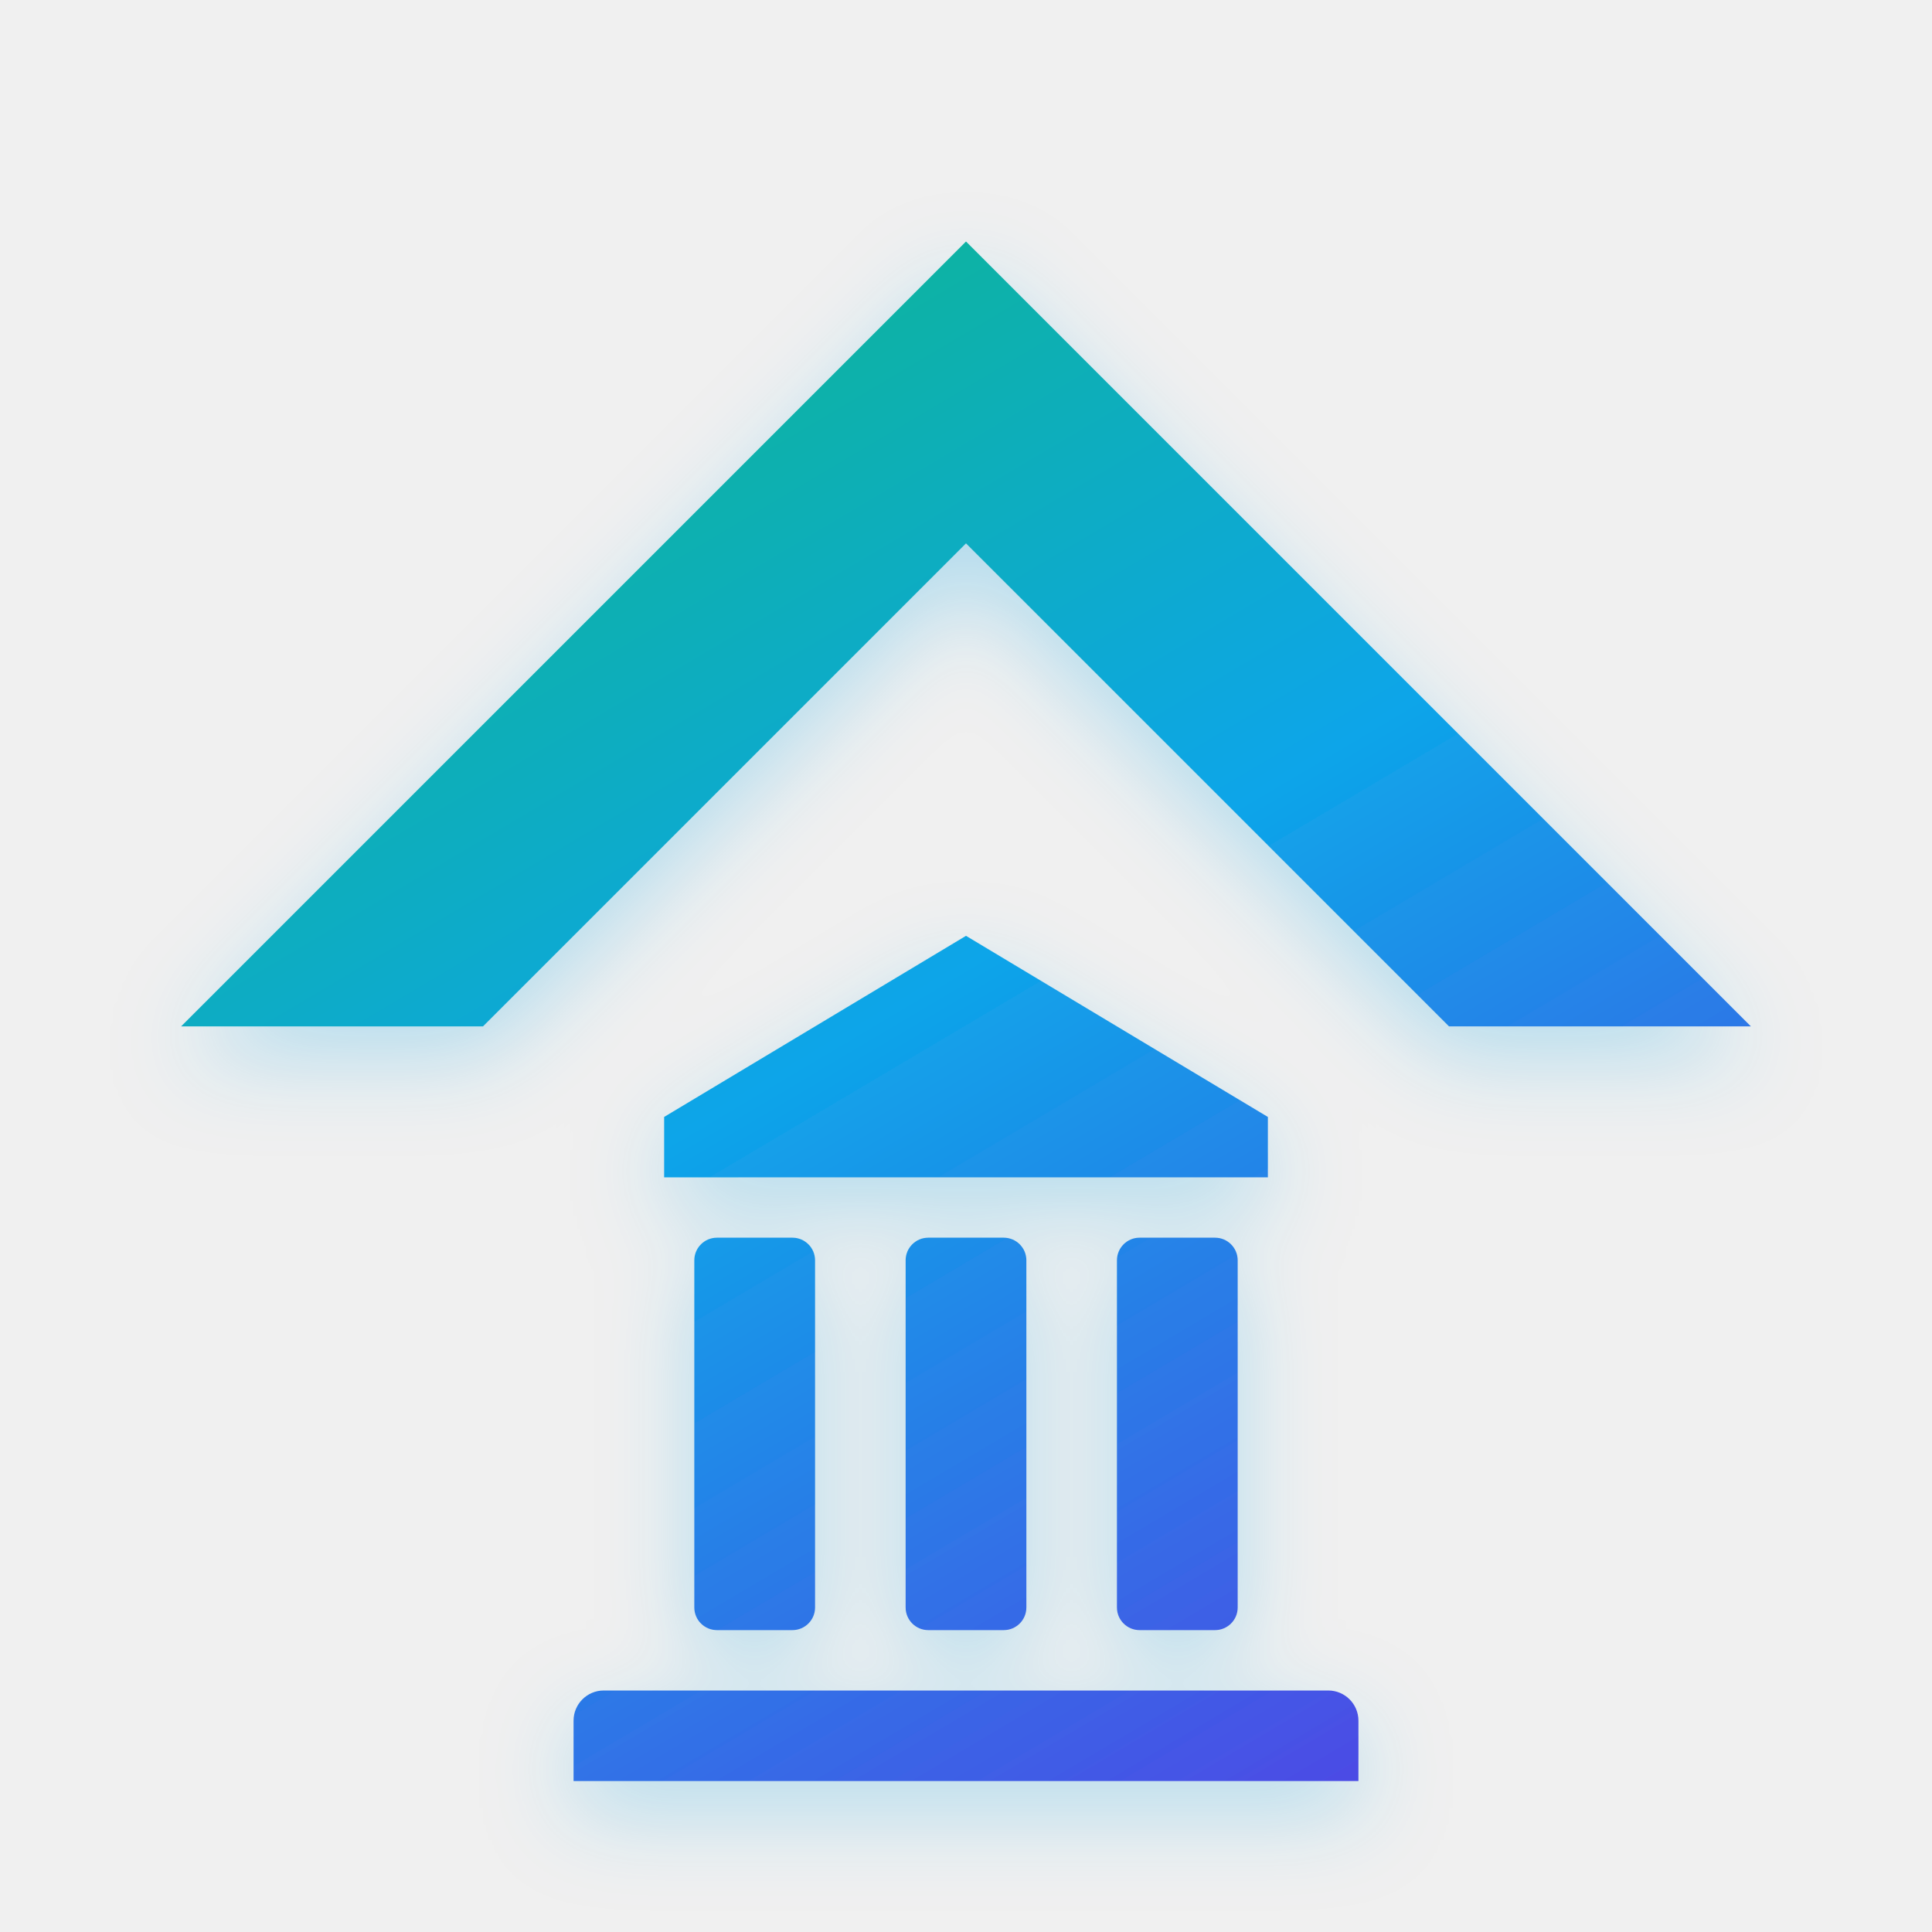
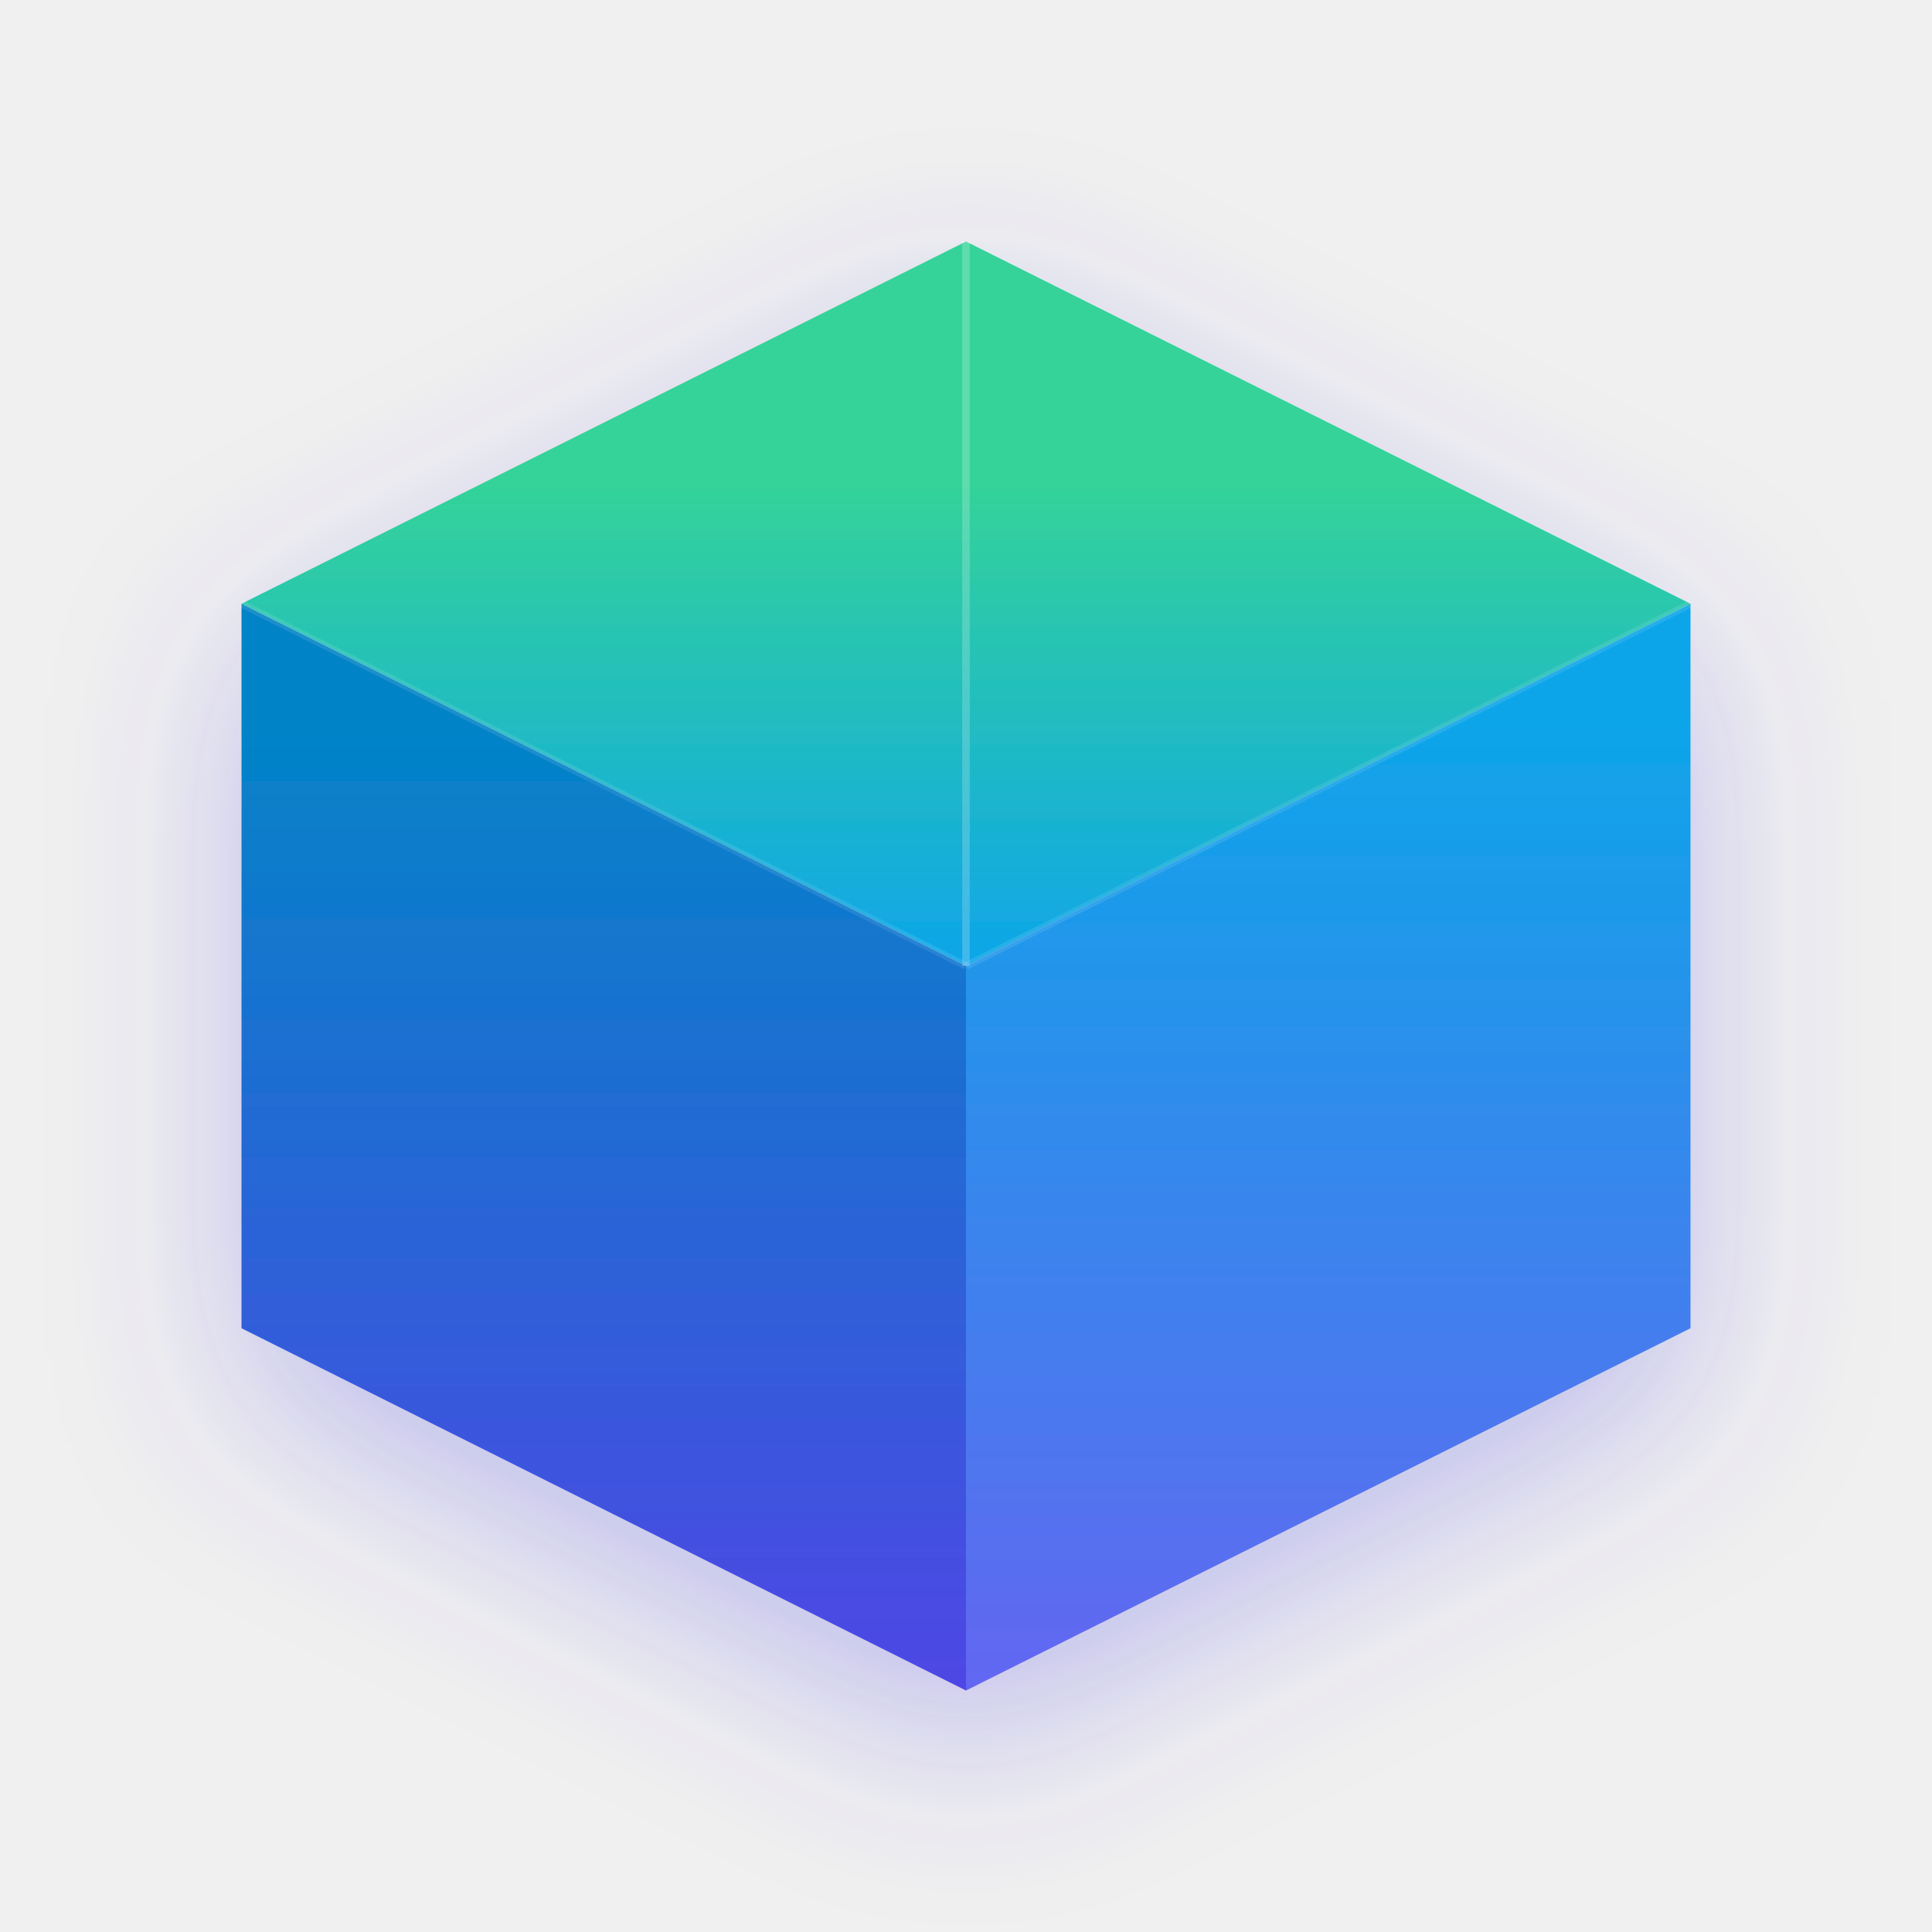
<svg xmlns="http://www.w3.org/2000/svg" width="512" height="512" viewBox="0 0 512 512" fill="none">
  <defs>
-     <linearGradient id="logo_grad" x1="128" y1="40" x2="384" y2="472" gradientUnits="userSpaceOnUse">
-       <stop offset="0%" stop-color="#10b981" />
-       <stop offset="50%" stop-color="#0ea5e9" />
+     <linearGradient id="grad_top" x1="256" y1="128" x2="256" y2="256" gradientUnits="userSpaceOnUse">
+       <stop offset="0%" stop-color="#34d399" />
+       <stop offset="100%" stop-color="#0ea5e9" />
+     </linearGradient>
+     <linearGradient id="grad_right" x1="366" y1="192" x2="366" y2="448" gradientUnits="userSpaceOnUse">
+       <stop offset="0%" stop-color="#0ea5e9" />
+       <stop offset="100%" stop-color="#6366f1" />
+     </linearGradient>
+     <linearGradient id="grad_left" x1="146" y1="192" x2="146" y2="448" gradientUnits="userSpaceOnUse">
+       <stop offset="0%" stop-color="#0284c7" />
      <stop offset="100%" stop-color="#4f46e5" />
    </linearGradient>
-     <filter id="glow" x="-20%" y="-20%" width="140%" height="140%" filterUnits="userSpaceOnUse">
-       <feGaussianBlur stdDeviation="12" result="blur" />
-       <feComposite in="SourceGraphic" in2="blur" operator="over" />
-     </filter>
    <filter id="dropShadow" x="0" y="0" width="512" height="530" filterUnits="userSpaceOnUse">
-       <feDropShadow dx="0" dy="8" stdDeviation="12" flood-color="#0ea5e9" flood-opacity="0.25" />
+       <feDropShadow dx="0" dy="16" stdDeviation="24" flood-color="#4f46e5" flood-opacity="0.3" />
    </filter>
  </defs>
  <g filter="url(#dropShadow)">
-     <path d="M256 64L464 272H384L256 144L128 272H48L256 64Z" fill="url(#logo_grad)" />
-     <path d="M176 296L256 248L336 296V312H176V296Z" fill="url(#logo_grad)" />
-     <rect x="184" y="328" width="32" height="104" rx="6" fill="url(#logo_grad)" />
-     <rect x="240" y="328" width="32" height="104" rx="6" fill="url(#logo_grad)" />
-     <rect x="296" y="328" width="32" height="104" rx="6" fill="url(#logo_grad)" />
-     <path d="M160 448H352C356.418 448 360 451.582 360 456V472H152V456C152 451.582 155.582 448 160 448Z" fill="url(#logo_grad)" />
+     <path d="M256 64L448 160L256 256L64 160L256 64Z" fill="url(#grad_top)" />
+     <path d="M448 160V352L256 448V256L448 160Z" fill="url(#grad_right)" />
+     <path d="M64 160V352L256 448V256L64 160Z" fill="url(#grad_left)" />
+     <path d="M256 64L256 256" stroke="white" stroke-opacity="0.2" stroke-width="2" />
+     <path d="M256 256L448 160" stroke="white" stroke-opacity="0.1" stroke-width="2" />
+     <path d="M256 256L64 160" stroke="white" stroke-opacity="0.1" stroke-width="2" />
  </g>
</svg>
